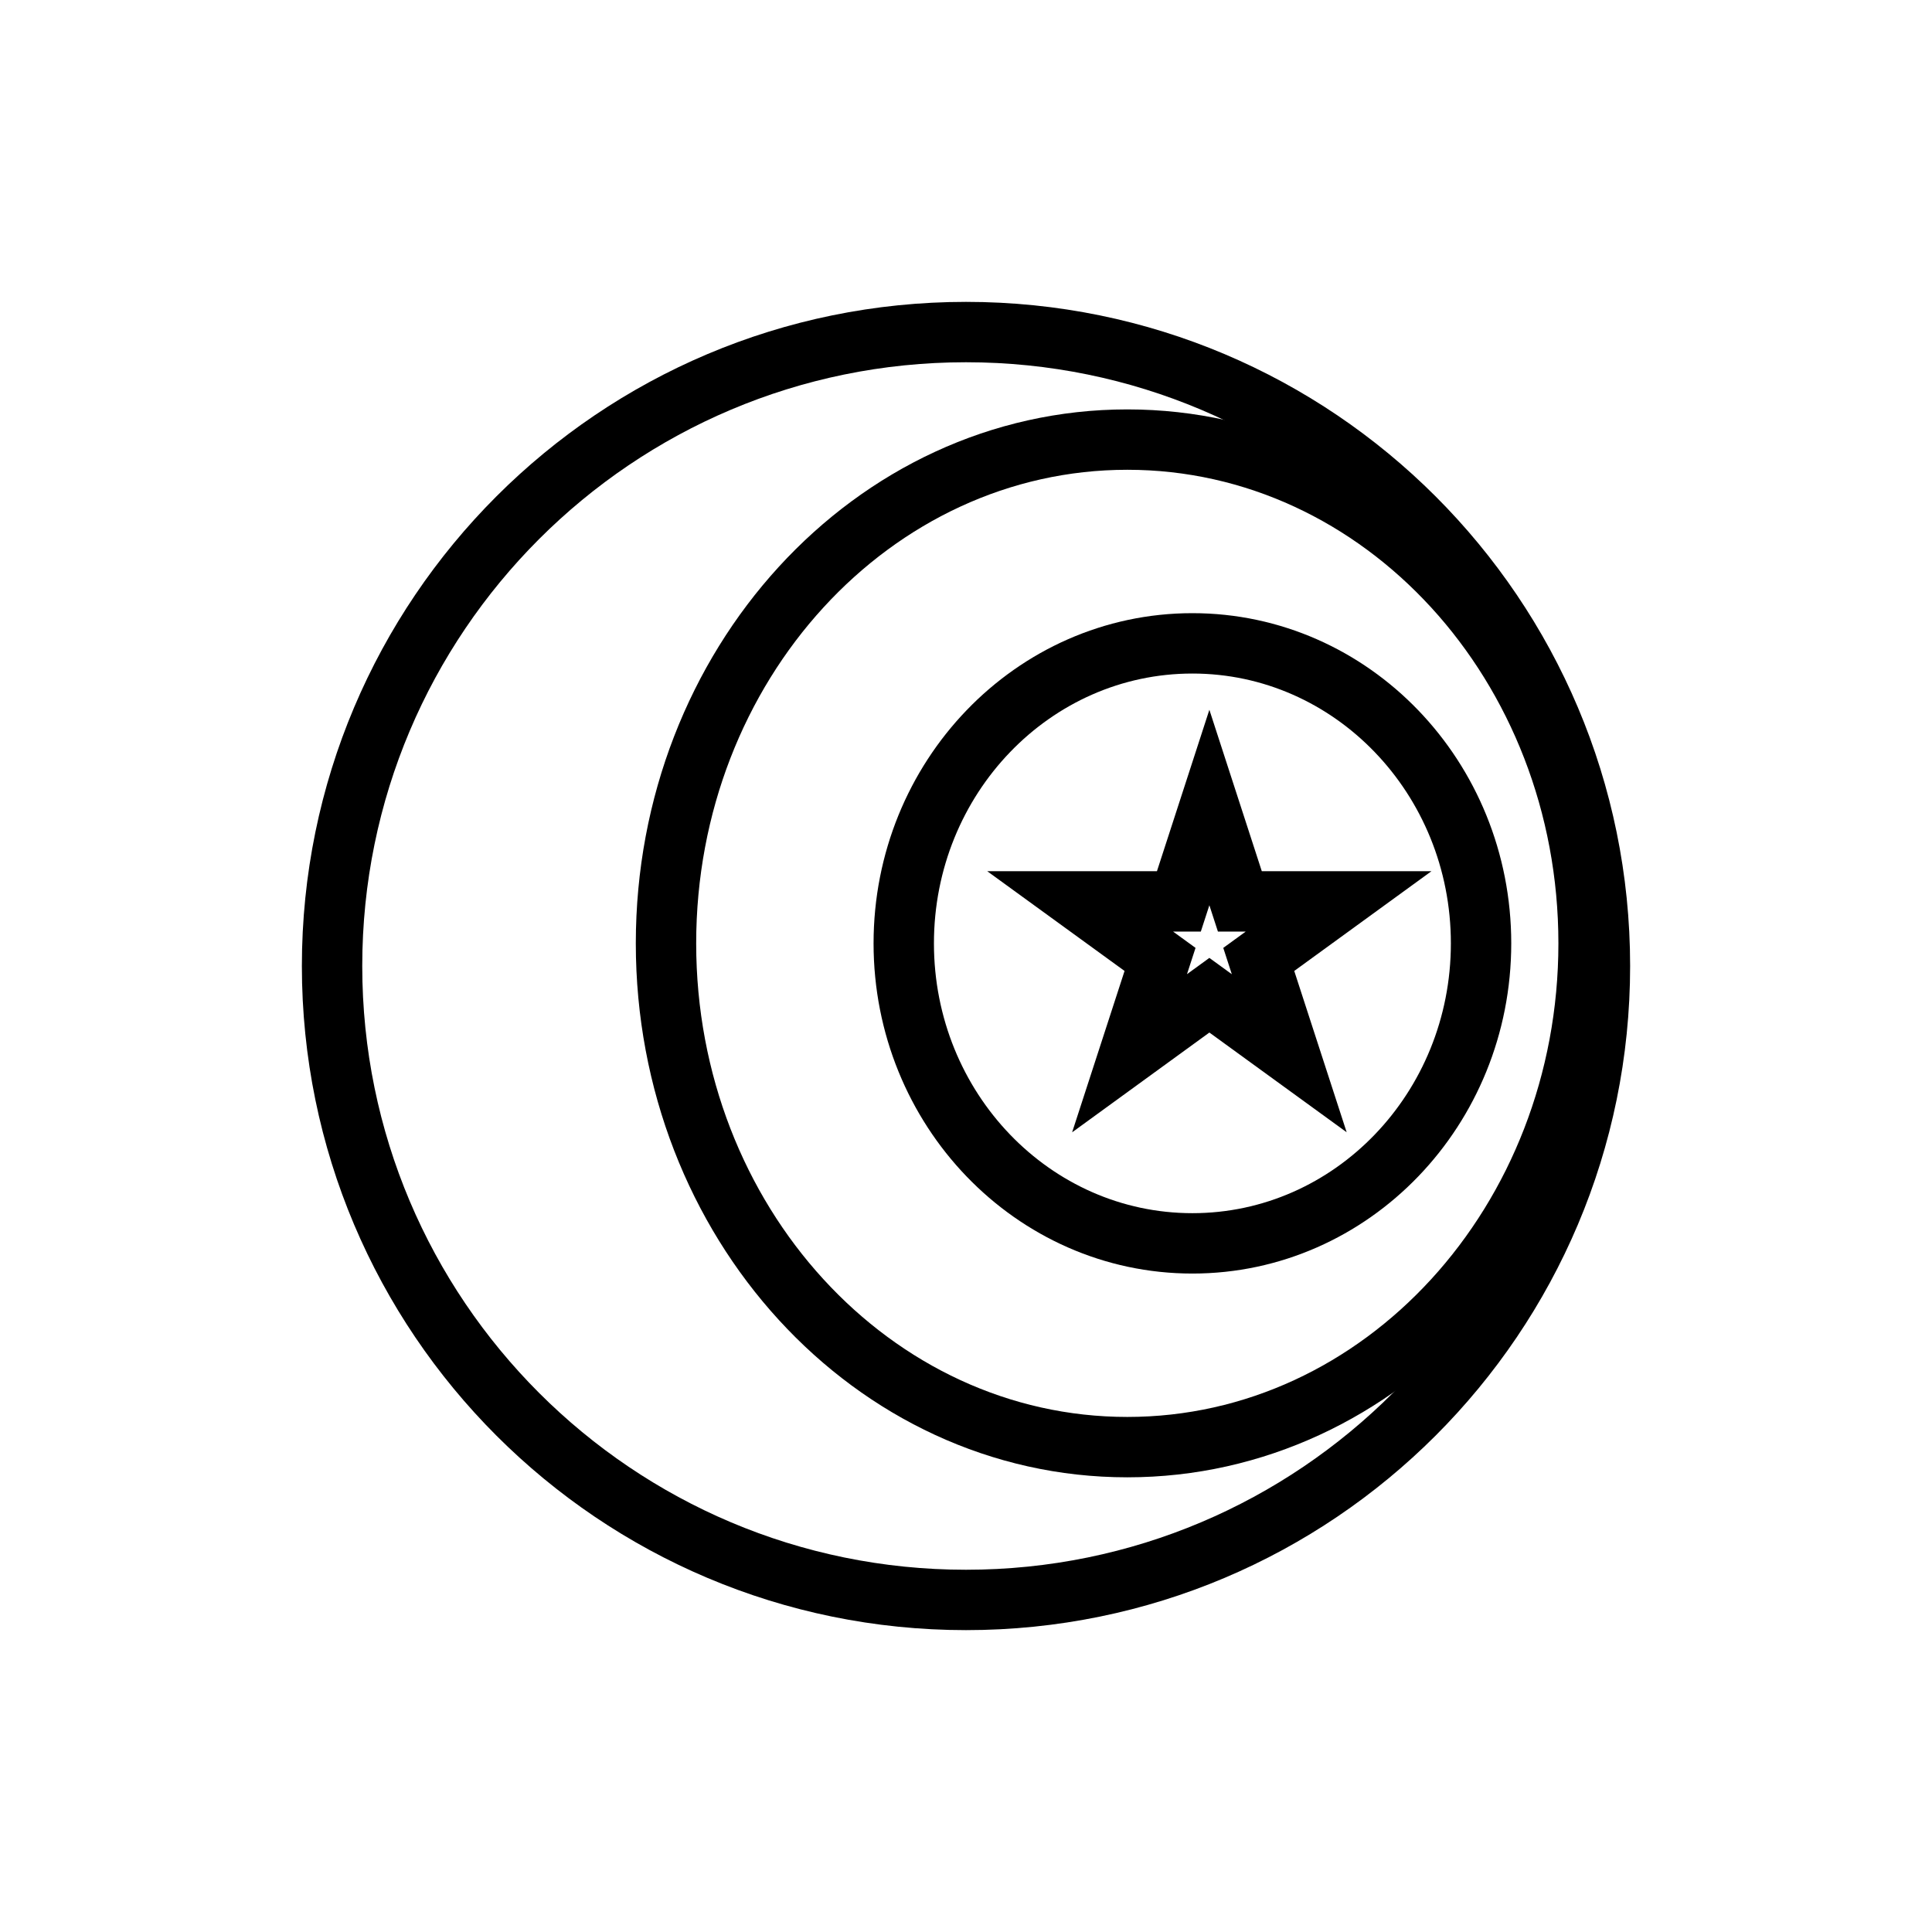
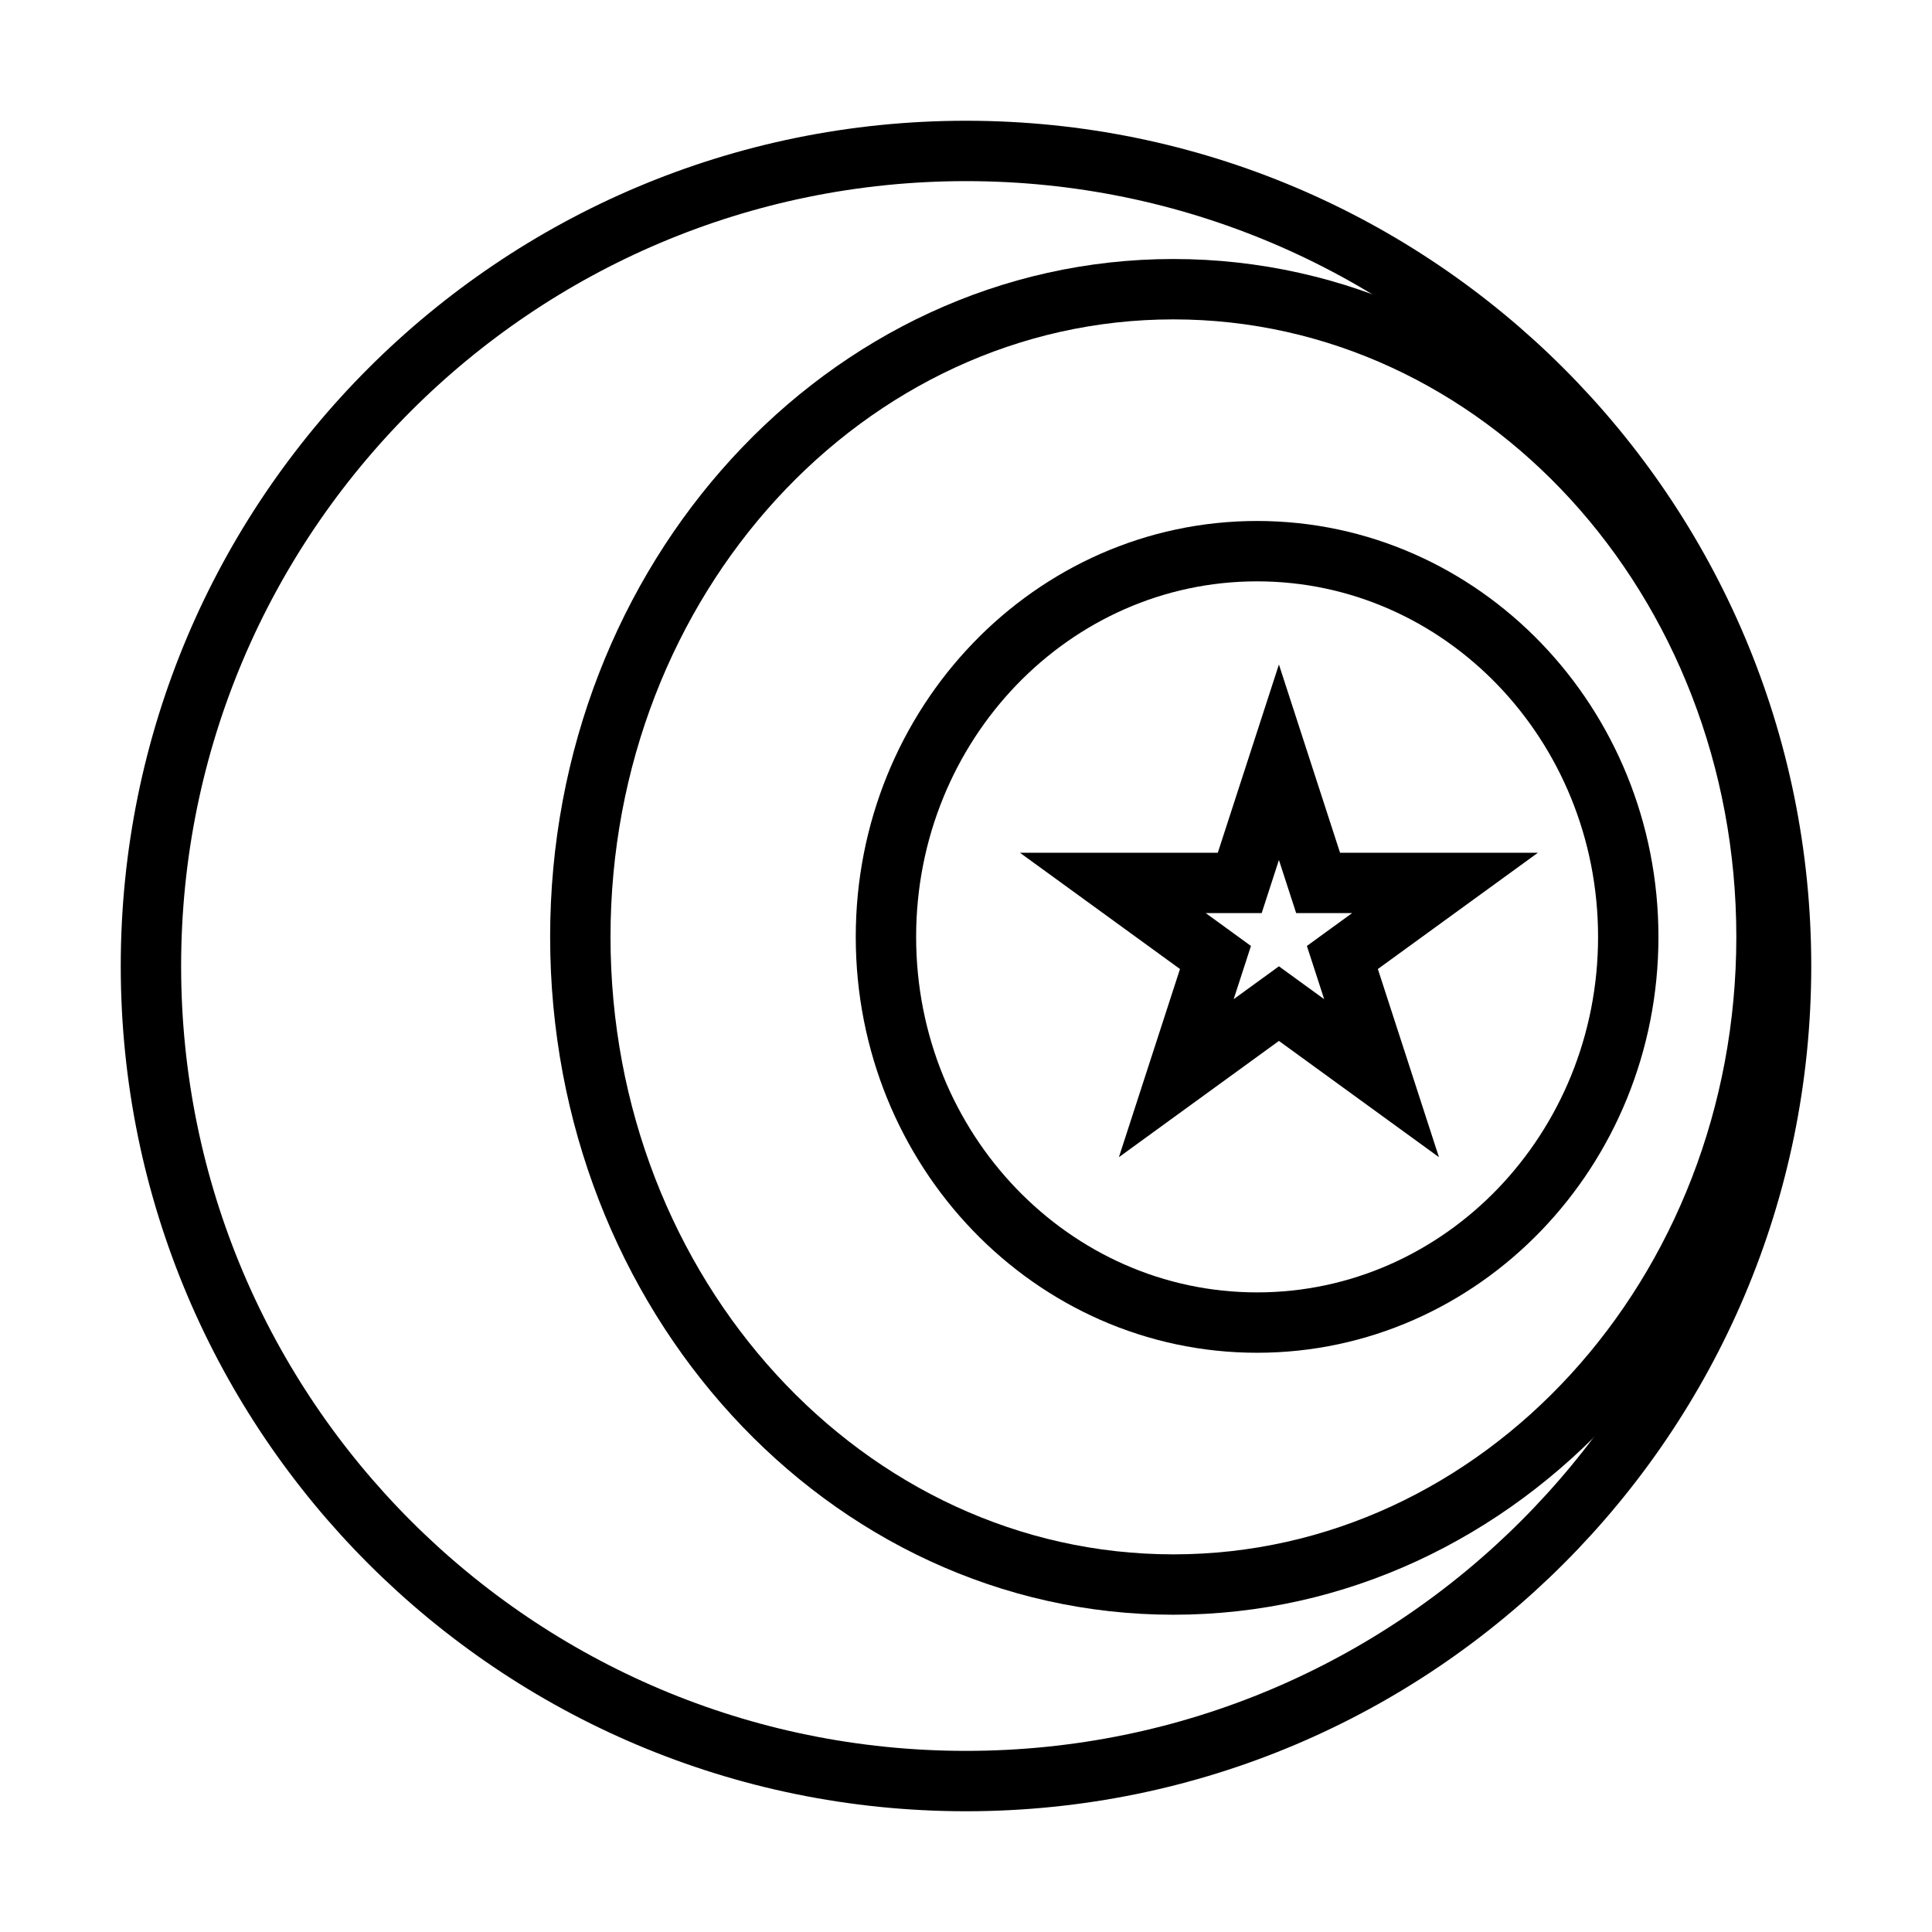
<svg xmlns="http://www.w3.org/2000/svg" width="32" height="32" viewBox="0 0 32 32" fill="none">
-   <path d="M26.5 16C26.5 21.799 21.799 26.5 16 26.5C10.201 26.5 5.5 21.799 5.5 16C5.5 10.201 10.201 5.5 16 5.5C21.799 5.5 26.5 10.201 26.5 16Z" stroke="black" stroke-miterlimit="10" />
-   <path d="M24.531 15.625C24.531 18.369 22.391 20.594 19.75 20.594C17.109 20.594 14.969 18.369 14.969 15.625C14.969 12.881 17.109 10.656 19.75 10.656C22.391 10.656 24.531 12.881 24.531 15.625Z" stroke="black" stroke-miterlimit="10" />
-   <path d="M26.312 15.625C26.312 20.233 22.892 23.969 18.672 23.969C14.452 23.969 11.031 20.233 11.031 15.625C11.031 11.017 14.452 7.281 18.672 7.281C22.892 7.281 26.312 11.017 26.312 15.625Z" stroke="black" stroke-miterlimit="10" />
-   <path d="M20.031 13.375L20.536 14.93H22.171L20.849 15.891L21.354 17.445L20.031 16.484L18.709 17.445L19.214 15.891L17.891 14.93H19.526L20.031 13.375Z" stroke="black" stroke-miterlimit="10" />
+   <path d="M29.5 16C29.5 23.456 23.456 29.5 16 29.5C8.544 29.5 2.5 23.456 2.5 16C2.5 8.544 8.544 2.5 16 2.5C23.456 2.5 29.5 8.544 29.5 16Z" stroke="black" stroke-miterlimit="10" />
+   <path d="M26.969 15.518C26.969 19.046 24.216 21.906 20.821 21.906C17.426 21.906 14.674 19.046 14.674 15.518C14.674 11.99 17.426 9.129 20.821 9.129C24.216 9.129 26.969 11.99 26.969 15.518Z" stroke="black" stroke-miterlimit="10" />
+   <path d="M29.259 15.518C29.259 21.443 24.861 26.245 19.435 26.245C14.01 26.245 9.612 21.443 9.612 15.518C9.612 9.593 14.01 4.79 19.435 4.79C24.861 4.79 29.259 9.593 29.259 15.518Z" stroke="black" stroke-miterlimit="10" />
+   <path d="M21.183 12.625L21.832 14.624H23.934L22.234 15.859L22.883 17.858L21.183 16.623L19.483 17.858L20.132 15.859L18.432 14.624H20.534L21.183 12.625Z" stroke="black" stroke-miterlimit="10" />
</svg>
